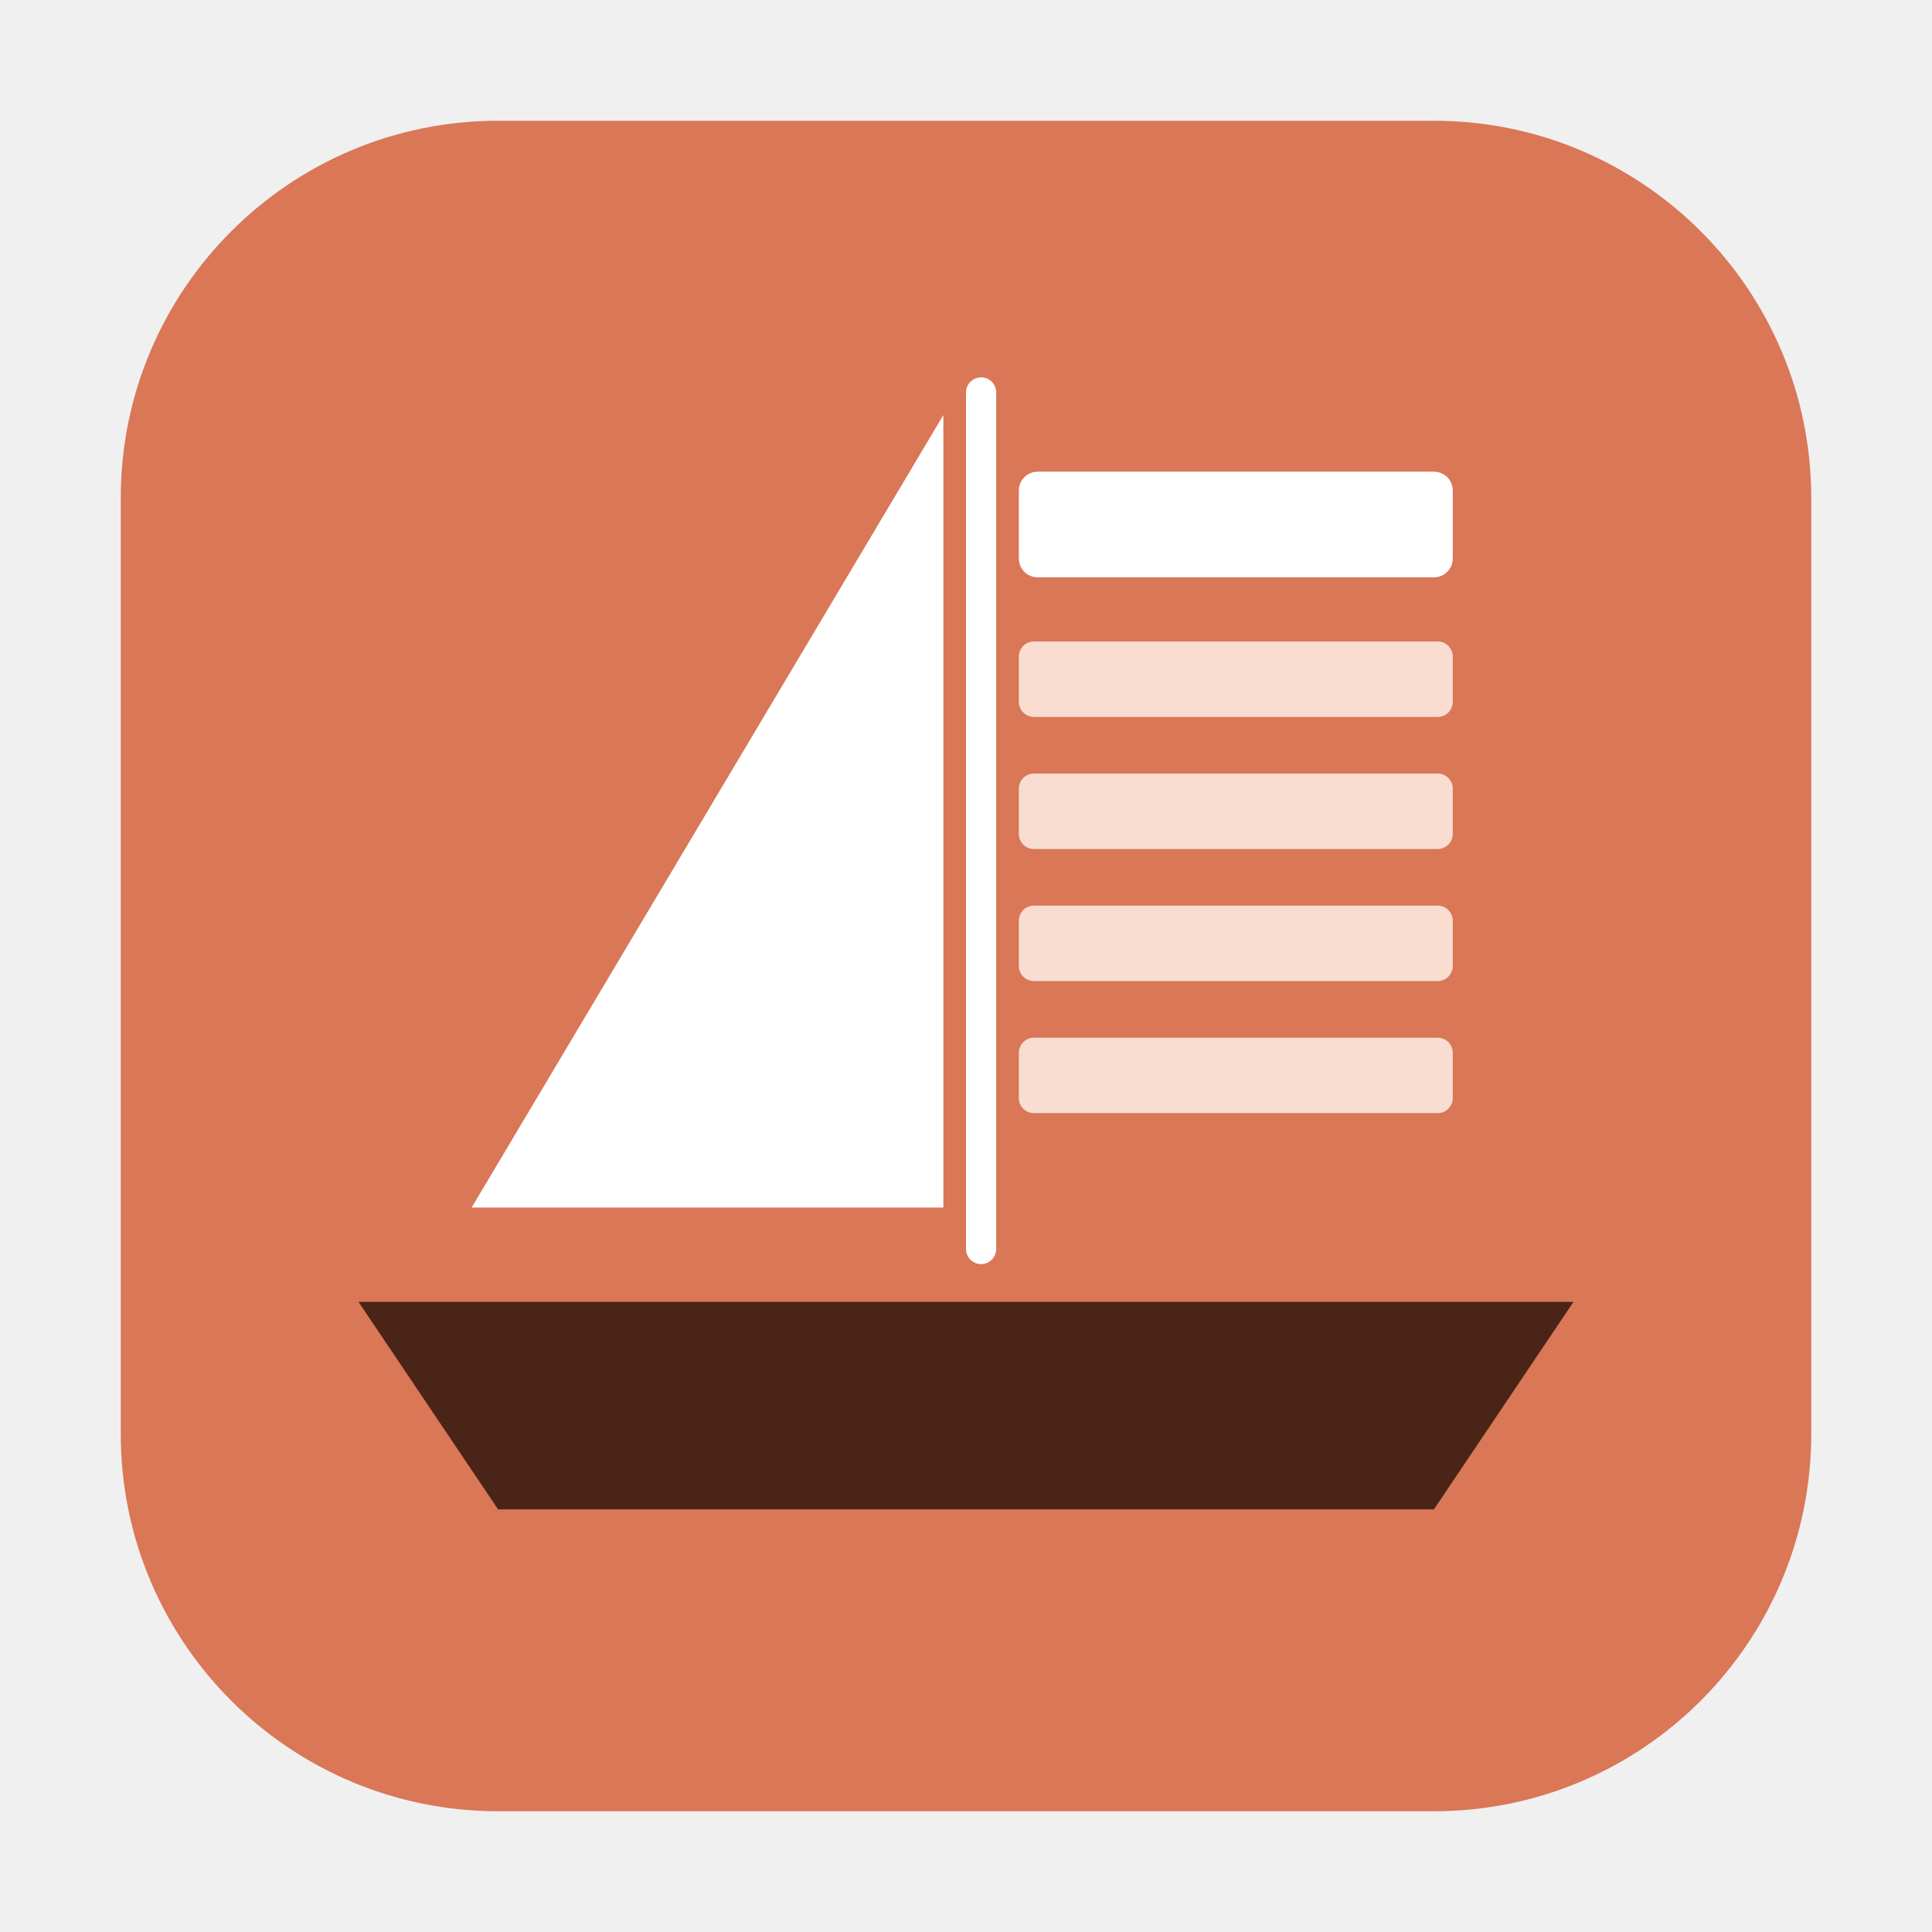
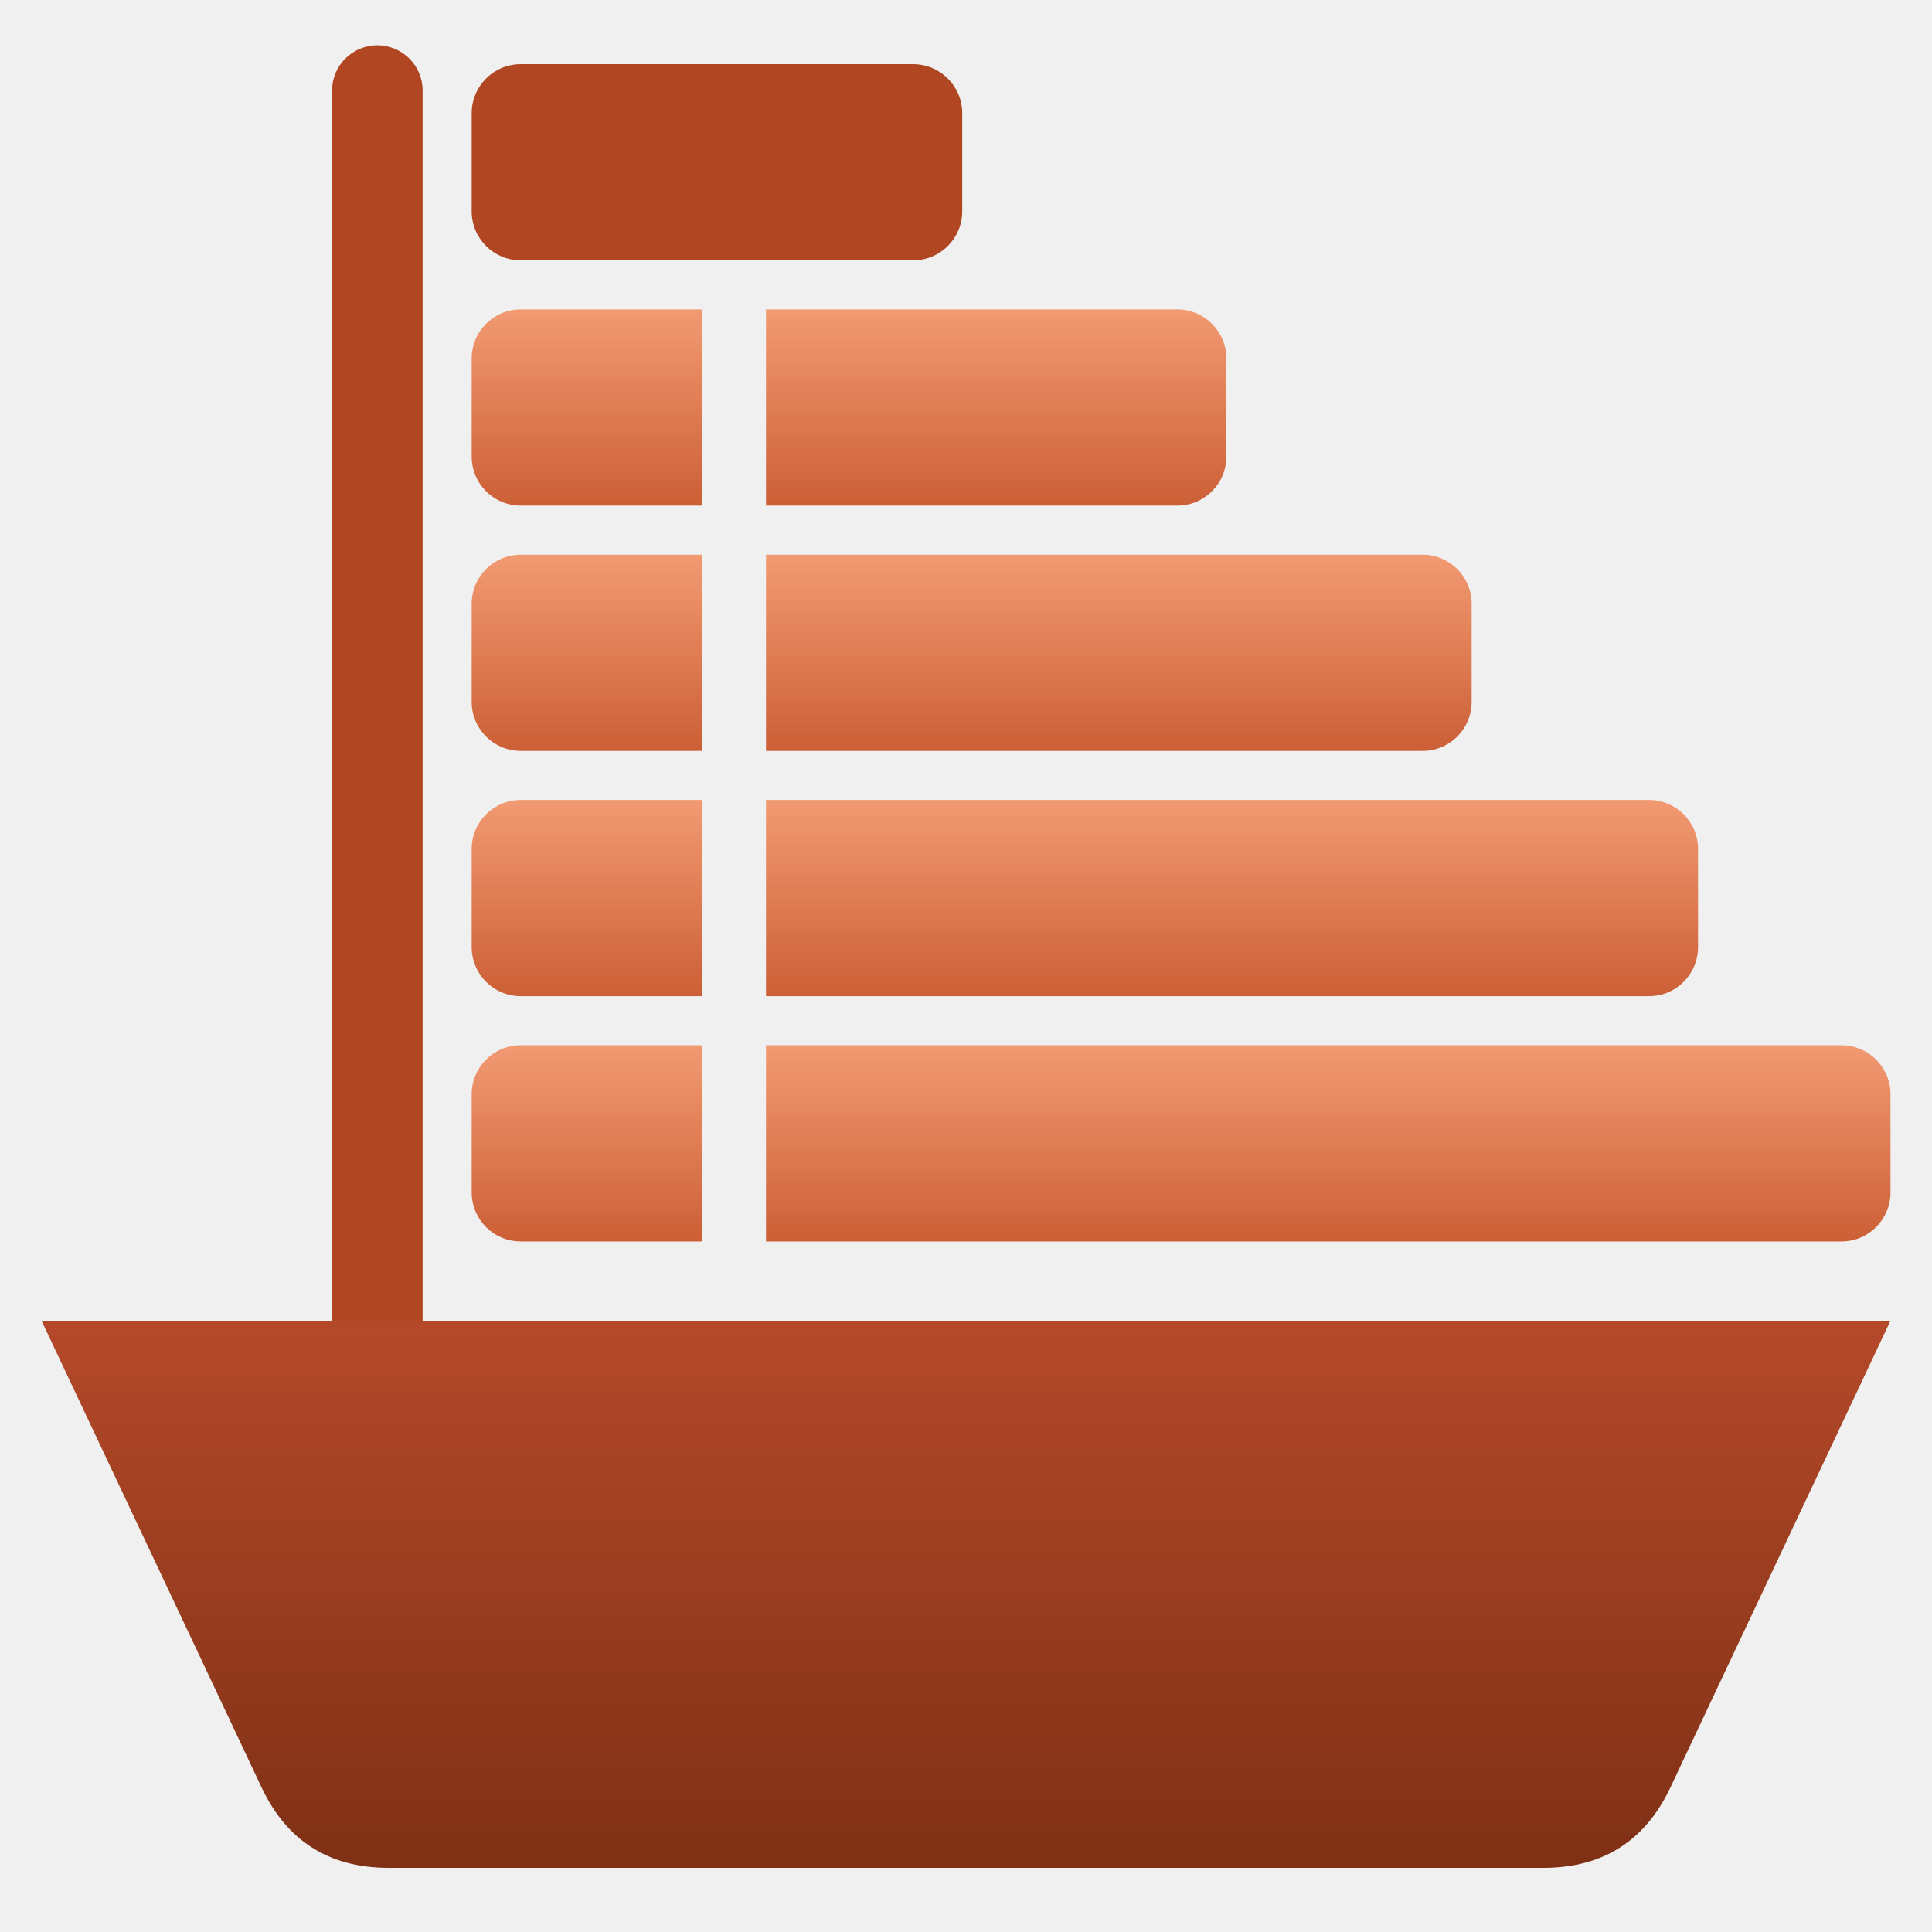
<svg xmlns="http://www.w3.org/2000/svg" viewBox="0 0 1024 1024">
-   <rect x="64" y="64" width="896" height="896" rx="200" fill="#d97757" />
-   <path d="M500 220 L500 640 L250 640 Z" fill="#ffffff" />
-   <rect x="540" y="250" width="230" height="56" rx="10" fill="#ffffff" />
-   <rect x="540" y="340" width="230" height="40" rx="8" fill="#f8ddd0" />
-   <rect x="540" y="410" width="230" height="40" rx="8" fill="#f8ddd0" />
-   <rect x="540" y="480" width="230" height="40" rx="8" fill="#f8ddd0" />
-   <rect x="540" y="550" width="230" height="40" rx="8" fill="#f8ddd0" />
-   <rect x="512" y="200" width="16" height="470" rx="8" fill="#ffffff" />
-   <path d="M190 690 L834 690 L760 800 L264 800 Z" fill="#4a2416" />
+   <defs>
+     <linearGradient id="rows" x1="0" y1="0" x2="0" y2="1">
+       <stop offset="0" stop-color="#f29a72" />
+       <stop offset="1" stop-color="#cc5f36" />
+     </linearGradient>
+     <linearGradient id="hull" x1="0" y1="0" x2="0" y2="1">
+       <stop offset="0" stop-color="#b4492a" />
+       <stop offset="1" stop-color="#7f3015" />
+     </linearGradient>
+     <mask id="cut">
+       <rect width="1024" height="1024" fill="#fff" />
+       <rect x="372" y="160" width="34" height="540" fill="#000" />
+     </mask>
+   </defs>
+   <rect x="176" y="24" width="48" height="712" rx="24" fill="#b04722" />
+   <rect x="250" y="34" width="260" height="104" rx="26" fill="#b04722" />
+   <g fill="url(#rows)" mask="url(#cut)">
+     <rect x="250" y="164" width="400" height="104" rx="26" />
+     <rect x="250" y="294" width="530" height="104" rx="26" />
+     <rect x="250" y="424" width="650" height="104" rx="26" />
+     <rect x="250" y="554" width="752" height="104" rx="26" />
+   </g>
+   <path d="M22 700 H1002 L886 946 Q866 990 818 990 H206 Q158 990 138 946 Z" fill="url(#hull)" />
</svg>
